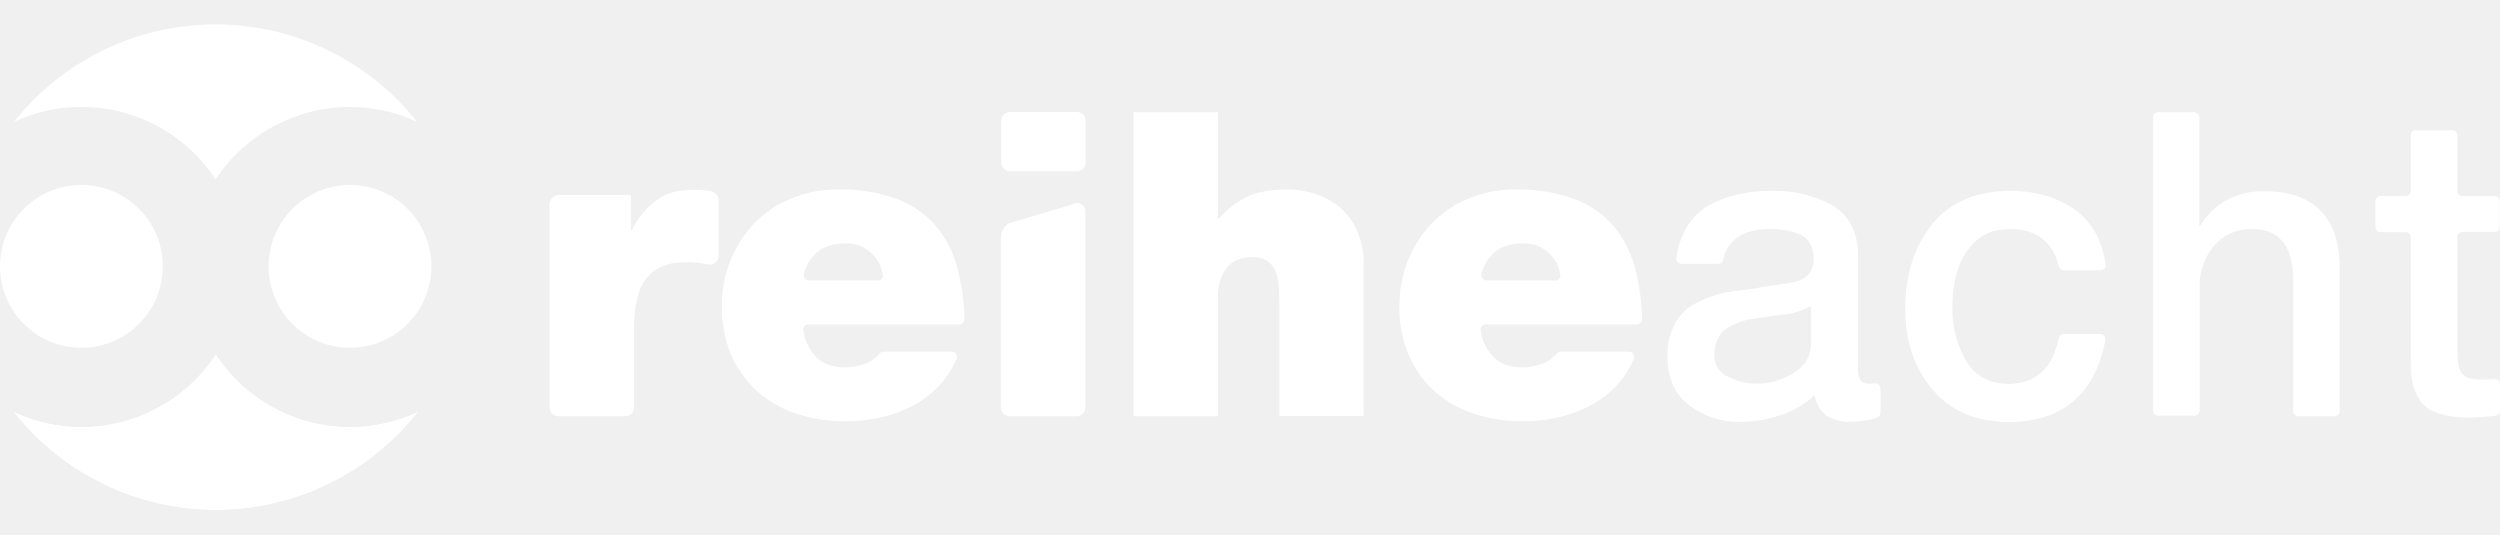
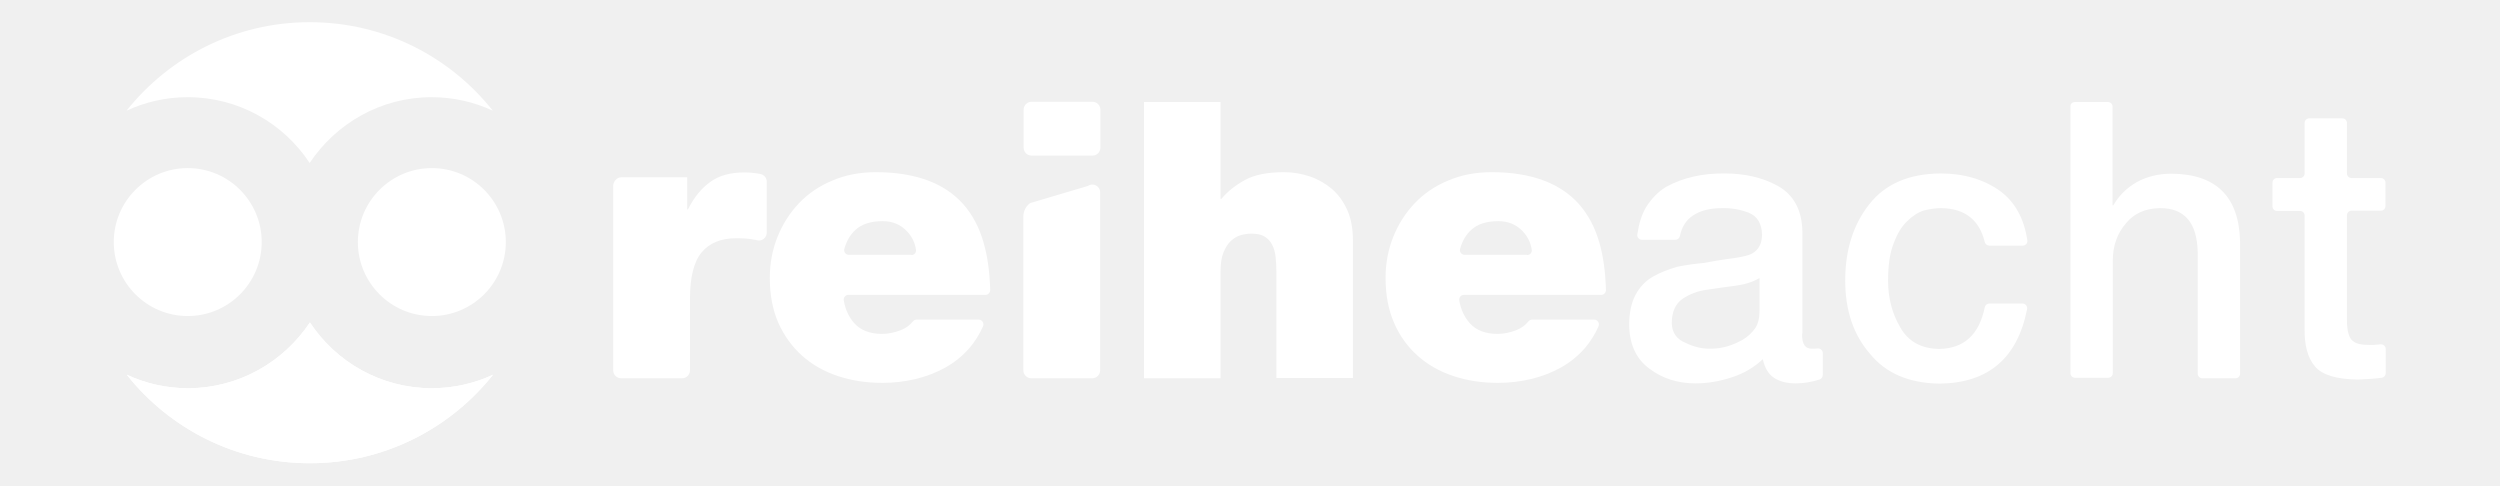
- <svg xmlns="http://www.w3.org/2000/svg" id="Oben" viewBox="0 0 890.7 190.3">
-   <defs>
-     <style>.cls-1{fill:#fff;}</style>
-   </defs>
-   <path class="cls-1" d="M848.1,69.8h9a1.79,1.79,0,0,0,1.8-1.8V48.2a1.79,1.79,0,0,1,1.8-1.8h13a1.79,1.79,0,0,1,1.8,1.8V68a1.79,1.79,0,0,0,1.8,1.8h11.5a1.79,1.79,0,0,1,1.8,1.8v9.2a1.79,1.79,0,0,1-1.8,1.8H877.3a1.79,1.79,0,0,0-1.8,1.8v40.1c-.1,3.5.3,6.2,1.3,8s3.3,2.7,6.8,2.7a27.9,27.9,0,0,0,5-.2,1.87,1.87,0,0,1,2.1,1.8v9.5a1.83,1.83,0,0,1-1.6,1.8c-3.1.4-6.2.6-9.3.7q-12.6-.15-16.8-5.1c-2.9-3.4-4.2-8.3-4.1-14.9V84.5a1.79,1.79,0,0,0-1.8-1.8h-9a1.79,1.79,0,0,1-1.8-1.8V71.7A1.82,1.82,0,0,1,848.1,69.8Z" />
-   <path class="cls-1" d="M768.8,40h13a1.79,1.79,0,0,1,1.8,1.8V80.5h.3a24.37,24.37,0,0,1,9.2-9.1,27.66,27.66,0,0,1,13.6-3.3c17.5.1,26.5,9,26.9,26.6v51.8a1.79,1.79,0,0,1-1.8,1.8h-13a1.79,1.79,0,0,1-1.8-1.8V99.1c-.2-11.7-5.1-17.6-14.9-17.5-5.7.1-10.1,2.1-13.2,5.9a21.55,21.55,0,0,0-5.2,14.6v44.2a1.79,1.79,0,0,1-1.8,1.8h-13a1.79,1.79,0,0,1-1.8-1.8V41.8A1.65,1.65,0,0,1,768.8,40Z" />
-   <path class="cls-1" d="M735.3,96.3a1.92,1.92,0,0,1-1.8-1.4c-2.1-8.7-7.8-13.2-17.1-13.3a27.52,27.52,0,0,0-6.7.9,16.62,16.62,0,0,0-6.7,4.3,22.12,22.12,0,0,0-5.2,8.6c-1.5,3.7-2.2,8.6-2.2,14.7a35.38,35.38,0,0,0,4.7,18.1c3.1,5.6,8.2,8.5,15.4,8.6,9.7-.2,15.6-5.6,17.8-16.3a1.82,1.82,0,0,1,1.8-1.5h13a1.85,1.85,0,0,1,1.8,2.2q-5.7,29-34.4,29.2c-12-.2-21-4.1-27.2-11.7-6.5-7.5-9.7-17-9.7-28.7,0-12.1,3.2-22.1,9.5-30s15.5-11.9,27.9-12c9.1,0,16.8,2.3,23.2,6.8,5.9,4.3,9.5,10.8,10.8,19.4a1.82,1.82,0,0,1-1.8,2.1Z" />
-   <path class="cls-1" d="M661.9,130.8c-.1,4.1,1.2,6,4,5.9a16.23,16.23,0,0,0,2.1-.1,1.84,1.84,0,0,1,2,1.8V147a1.92,1.92,0,0,1-1.3,1.8,31.23,31.23,0,0,1-9.3,1.5,15.39,15.39,0,0,1-8.4-2.1c-2.3-1.5-3.8-4-4.5-7.4a31.28,31.28,0,0,1-12.1,7.1,45.16,45.16,0,0,1-14.3,2.4,29,29,0,0,1-18.1-5.8c-5.2-3.8-7.8-9.6-7.9-17.1a24.81,24.81,0,0,1,2.6-12,17.64,17.64,0,0,1,6.8-7,44,44,0,0,1,9.4-3.8,89.8,89.8,0,0,1,10.4-1.5c3.2-.6,6.1-1.1,8.9-1.5a59.87,59.87,0,0,0,7.2-1.2c4.4-.9,6.7-3.7,6.8-8.3-.1-4.4-1.8-7.3-5.2-8.7a27,27,0,0,0-10.5-1.8c-4.8,0-8.6,1-11.4,2.9a12,12,0,0,0-5.1,8,1.82,1.82,0,0,1-1.8,1.5H599.1a1.82,1.82,0,0,1-1.8-2.1,28.64,28.64,0,0,1,3.5-10.8,23.86,23.86,0,0,1,7.9-7.9c6.6-3.6,14.3-5.3,22.9-5.2a42.62,42.62,0,0,1,20.8,4.9q9.3,5.25,9.6,17.7v40.2ZM645.2,109a24.26,24.26,0,0,1-9.3,3c-3.7.5-7.5,1-11.4,1.6a22.16,22.16,0,0,0-9.4,3.5c-2.8,1.9-4.3,5.1-4.3,9.6a8,8,0,0,0,5.6,7.8,21,21,0,0,0,9.9,2.2,23.23,23.23,0,0,0,6.2-.9,29.45,29.45,0,0,0,6.1-2.6,16.29,16.29,0,0,0,4.9-4.5,12.06,12.06,0,0,0,1.7-6.8Z" />
-   <path class="cls-1" d="M383.7,61H359.8a3.12,3.12,0,0,1-3.1-3.1V43a3.12,3.12,0,0,1,3.1-3.1h23.9a3.12,3.12,0,0,1,3.1,3.1V58A3.1,3.1,0,0,1,383.7,61Z" />
-   <path class="cls-1" d="M529.3,115.6a1.86,1.86,0,0,0-1.8,2.2,17.5,17.5,0,0,0,4.1,8.9c2.5,2.8,6.2,4.2,10.9,4.2a20.46,20.46,0,0,0,7.2-1.4,11.25,11.25,0,0,0,4.9-3.5,1.91,1.91,0,0,1,1.4-.7h24.4a1.89,1.89,0,0,1,1.7,2.6,34.85,34.85,0,0,1-5.3,8.5,35.34,35.34,0,0,1-9.5,7.7,45.81,45.81,0,0,1-11.7,4.5,55.73,55.73,0,0,1-13,1.5,54.87,54.87,0,0,1-17.5-2.7,39.43,39.43,0,0,1-14-8,36.6,36.6,0,0,1-9.2-12.9,43.7,43.7,0,0,1-3.3-17.5,42.7,42.7,0,0,1,3-16.1A41.29,41.29,0,0,1,510,79.7a37.59,37.59,0,0,1,13.1-8.9,42.75,42.75,0,0,1,17.1-3.3,58.25,58.25,0,0,1,20.2,3.2,34.46,34.46,0,0,1,14,9.3,38.33,38.33,0,0,1,8,15.1,74.53,74.53,0,0,1,2.6,18.6,1.88,1.88,0,0,1-1.8,1.9ZM554.1,100a1.82,1.82,0,0,0,1.8-2.1,13,13,0,0,0-3.6-7.3,12.51,12.51,0,0,0-9.5-3.9c-4.5,0-8.1,1.1-10.6,3.4a15.47,15.47,0,0,0-4.4,7.5,1.84,1.84,0,0,0,1.8,2.3h24.5Z" />
-   <path class="cls-1" d="M403.9,40h30V78h.3a31.78,31.78,0,0,1,9.4-7.5c3.7-2,8.8-3,15.2-3A32.09,32.09,0,0,1,469,69.2a27.1,27.1,0,0,1,8.6,4.9,23.37,23.37,0,0,1,6,8.3,28.57,28.57,0,0,1,2.2,11.8v54h-30V107a59.91,59.91,0,0,0-.3-6.2,13.47,13.47,0,0,0-1.4-4.9,7.72,7.72,0,0,0-3-3.2,9.8,9.8,0,0,0-5.2-1.1,15.07,15.07,0,0,0-4.1.6,9.82,9.82,0,0,0-3.9,2.3,13,13,0,0,0-2.9,4.6,20.93,20.93,0,0,0-1.1,7.7v41.5h-30V40Z" />
-   <path class="cls-1" d="M359.3,79.6l22.6-6.7a3,3,0,0,1,4.8,2.5v69.8a3.12,3.12,0,0,1-3.1,3.1H359.7a3.12,3.12,0,0,1-3.1-3.1V84.6A6.49,6.49,0,0,1,359.3,79.6Z" />
-   <path class="cls-1" d="M288,115.6a1.86,1.86,0,0,0-1.8,2.2,17.5,17.5,0,0,0,4.1,8.9c2.5,2.8,6.2,4.2,10.9,4.2a20.46,20.46,0,0,0,7.2-1.4,11.25,11.25,0,0,0,4.9-3.5,1.91,1.91,0,0,1,1.4-.7h24.4a1.89,1.89,0,0,1,1.7,2.6,34.85,34.85,0,0,1-5.3,8.5,35.34,35.34,0,0,1-9.5,7.7,45.81,45.81,0,0,1-11.7,4.5,55.73,55.73,0,0,1-13,1.5,54.87,54.87,0,0,1-17.5-2.7,39.43,39.43,0,0,1-14-8,38.15,38.15,0,0,1-9.3-12.9,43.7,43.7,0,0,1-3.3-17.5,42.7,42.7,0,0,1,3-16.1,41.29,41.29,0,0,1,8.4-13.2,37.59,37.59,0,0,1,13.1-8.9,42.75,42.75,0,0,1,17.1-3.3A58.25,58.25,0,0,1,319,70.7,34.46,34.46,0,0,1,333,80a38.33,38.33,0,0,1,8,15.1,74.53,74.53,0,0,1,2.6,18.6,1.88,1.88,0,0,1-1.8,1.9ZM312.7,100a1.82,1.82,0,0,0,1.8-2.1,13,13,0,0,0-3.6-7.3,12.51,12.51,0,0,0-9.5-3.9c-4.5,0-8.1,1.1-10.6,3.4a15.47,15.47,0,0,0-4.4,7.5,1.84,1.84,0,0,0,1.8,2.3h24.5Z" />
-   <path class="cls-1" d="M199,69.5h25.8V82.1h.3a28.54,28.54,0,0,1,8.8-10.8c3.4-2.5,7.9-3.7,13.3-3.7a35.25,35.25,0,0,1,6.3.6,3.1,3.1,0,0,1,2.5,3v20a3.08,3.08,0,0,1-3.8,3,3,3,0,0,0-1-.2,32.2,32.2,0,0,0-7.1-.6c-6,0-10.5,1.8-13.6,5.5s-4.6,9.8-4.6,18.3v28a3.12,3.12,0,0,1-3.1,3.1H198.9a3.12,3.12,0,0,1-3.1-3.1V72.6A3.42,3.42,0,0,1,199,69.5Z" />
-   <path class="cls-1" d="M124.7,152.2a57.17,57.17,0,0,1-47.8-25.8,57.44,57.44,0,0,1-47.8,25.8,56.59,56.59,0,0,1-24-5.3,91.63,91.63,0,0,0,143.6,0A56.93,56.93,0,0,1,124.7,152.2Z" />
-   <path class="cls-1" d="M95.7,94.9a29,29,0,1,0,29-29A29,29,0,0,0,95.7,94.9Z" />
-   <path class="cls-1" d="M0,94.9a29,29,0,1,0,29-29A29,29,0,0,0,0,94.9Z" />
-   <path class="cls-1" d="M29,38.1A57.17,57.17,0,0,1,76.8,63.9a57.44,57.44,0,0,1,47.8-25.8,56.59,56.59,0,0,1,24,5.3A91.63,91.63,0,0,0,5,43.4,56.59,56.59,0,0,1,29,38.1Z" />
-   <path class="cls-1" d="M124.7,152.2a57.17,57.17,0,0,1-47.8-25.8,57.44,57.44,0,0,1-47.8,25.8,56.59,56.59,0,0,1-24-5.3,91.63,91.63,0,0,0,143.6,0A56.93,56.93,0,0,1,124.7,152.2Z" />
+ <svg xmlns="http://www.w3.org/2000/svg" version="1.1" id="Oben" x="0px" y="0px" viewBox="0 0 980.1 190.3" style="enable-background:new 0 0 980.1 190.3;" xml:space="preserve">
+   <style type="text/css">
+ 	.st0{fill:#FFFFFF;}
+ </style>
+   <g>
+     <path class="st0" d="M892.7,69.8h9c1,0,1.8-0.8,1.8-1.8V48.2c0-1,0.8-1.8,1.8-1.8h13c1,0,1.8,0.8,1.8,1.8V68c0,1,0.8,1.8,1.8,1.8   h11.5c1,0,1.8,0.8,1.8,1.8v9.2c0,1-0.8,1.8-1.8,1.8h-11.5c-1,0-1.8,0.8-1.8,1.8v40.1c-0.1,3.5,0.3,6.2,1.3,8c1,1.8,3.3,2.7,6.8,2.7   c1.7,0.1,3.3,0,5-0.2c1.1-0.1,2.1,0.7,2.1,1.8v9.5c0,0.9-0.7,1.7-1.6,1.8c-3.1,0.4-6.2,0.6-9.3,0.7c-8.4-0.1-14-1.8-16.8-5.1   c-2.9-3.4-4.2-8.3-4.1-14.9V84.5c0-1-0.8-1.8-1.8-1.8h-9c-1,0-1.8-0.8-1.8-1.8v-9.2C890.9,70.6,891.7,69.8,892.7,69.8z" />
+     <path class="st0" d="M813.4,40h13c1,0,1.8,0.8,1.8,1.8v38.7h0.3c2.2-3.8,5.2-6.8,9.2-9.1c4-2.2,8.5-3.3,13.6-3.3   c17.5,0.1,26.5,9,26.9,26.6v51.8c0,1-0.8,1.8-1.8,1.8h-13c-1,0-1.8-0.8-1.8-1.8V99.1c-0.2-11.7-5.1-17.6-14.9-17.5   c-5.7,0.1-10.1,2.1-13.2,5.9c-3.4,3.9-5.2,8.8-5.2,14.6v44.2c0,1-0.8,1.8-1.8,1.8h-13c-1,0-1.8-0.8-1.8-1.8V41.8   C811.6,40.8,812.4,40,813.4,40z" />
+     <path class="st0" d="M779.9,96.3c-0.8,0-1.6-0.6-1.8-1.4c-2.1-8.7-7.8-13.2-17.1-13.3c-2.1,0-4.3,0.3-6.7,0.9   c-2.3,0.7-4.6,2.2-6.7,4.3c-2.1,2-3.8,4.8-5.2,8.6c-1.5,3.7-2.2,8.6-2.2,14.7c0,6.7,1.6,12.8,4.7,18.1c3.1,5.6,8.2,8.5,15.4,8.6   c9.7-0.2,15.6-5.6,17.8-16.3c0.2-0.9,0.9-1.5,1.8-1.5h13c1.2,0,2,1.1,1.8,2.2c-3.8,19.3-15.3,29-34.4,29.2   c-12-0.2-21-4.1-27.2-11.7c-6.5-7.5-9.7-17-9.7-28.7c0-12.1,3.2-22.1,9.5-30c6.2-7.9,15.5-11.9,27.9-12c9.1,0,16.8,2.3,23.2,6.8   c5.9,4.3,9.5,10.8,10.8,19.4c0.2,1.1-0.7,2.1-1.8,2.1H779.9z" />
+     <path class="st0" d="M706.5,130.8c-0.1,4.1,1.2,6,4,5.9c0.6,0,1.3,0,2.1-0.1c1.1-0.1,2,0.8,2,1.8v8.6c0,0.8-0.5,1.5-1.3,1.8   c-2.9,0.9-6,1.5-9.3,1.5c-3.4,0-6.2-0.7-8.4-2.1c-2.3-1.5-3.8-4-4.5-7.4c-3.4,3.2-7.4,5.6-12.1,7.1c-4.8,1.6-9.6,2.4-14.3,2.4   c-6.9,0-13-1.9-18.1-5.8c-5.2-3.8-7.8-9.6-7.9-17.1c0-4.9,0.9-8.9,2.6-12c1.7-3.1,4-5.4,6.8-7c2.8-1.6,6-2.8,9.4-3.8   c3.4-0.7,6.9-1.2,10.4-1.5c3.2-0.6,6.1-1.1,8.9-1.5c2.7-0.3,5.1-0.7,7.2-1.2c4.4-0.9,6.7-3.7,6.8-8.3c-0.1-4.4-1.8-7.3-5.2-8.7   c-3.4-1.3-6.9-1.9-10.5-1.8c-4.8,0-8.6,1-11.4,2.9c-2.7,1.8-4.4,4.5-5.1,8c-0.2,0.9-0.9,1.5-1.8,1.5h-13.1c-1.1,0-2-1-1.8-2.1   c0.6-4.2,1.7-7.8,3.5-10.8c2.1-3.3,4.7-6,7.9-7.9c6.6-3.6,14.3-5.3,22.9-5.2c7.8,0,14.8,1.6,20.8,4.9c6.2,3.5,9.4,9.4,9.6,17.7   V130.8z M689.8,109c-2.5,1.5-5.6,2.5-9.3,3c-3.7,0.5-7.5,1-11.4,1.6c-3.6,0.5-6.7,1.7-9.4,3.5c-2.8,1.9-4.3,5.1-4.3,9.6   c0.1,3.8,2,6.4,5.6,7.8c3.3,1.6,6.6,2.3,9.9,2.2c2,0,4-0.3,6.2-0.9c2.1-0.6,4.1-1.5,6.1-2.6c2-1.2,3.6-2.7,4.9-4.5   c1.2-1.8,1.7-4.1,1.7-6.8V109z" />
+     <path class="st0" d="M428.3,61h-23.9c-1.7,0-3.1-1.4-3.1-3.1V43c0-1.7,1.4-3.1,3.1-3.1h23.9c1.7,0,3.1,1.4,3.1,3.1v15   C431.3,59.7,430,61,428.3,61z" />
+     <path class="st0" d="M573.9,115.6c-1.1,0-2,1-1.8,2.2c0.6,3.6,2,6.5,4.1,8.9c2.5,2.8,6.2,4.2,10.9,4.2c2.4,0,4.8-0.5,7.2-1.4   c2.1-0.8,3.7-2,4.9-3.5c0.3-0.4,0.9-0.7,1.4-0.7h24.4c1.3,0,2.2,1.4,1.7,2.6c-1.4,3.2-3.2,6-5.3,8.5c-2.7,3.1-5.9,5.7-9.5,7.7   c-3.6,2-7.5,3.5-11.7,4.5c-4.2,1-8.5,1.5-13,1.5c-6.3,0-12.1-0.9-17.5-2.7c-5.4-1.8-10.1-4.5-14-8c-3.9-3.5-7-7.8-9.2-12.9   c-2.2-5.1-3.3-10.9-3.3-17.5c0-5.8,1-11.1,3-16.1c2-5,4.8-9.4,8.4-13.2c3.6-3.8,8-6.8,13.1-8.9c5.1-2.2,10.8-3.3,17.1-3.3   c7.8,0,14.5,1.1,20.2,3.2c5.7,2.1,10.3,5.2,14,9.3c3.6,4.1,6.3,9.1,8,15.1c1.6,5.5,2.4,11.7,2.6,18.6c0,1-0.8,1.9-1.8,1.9H573.9z    M598.7,100c1.1,0,2-1,1.8-2.1c-0.4-2.8-1.6-5.2-3.6-7.3c-2.5-2.6-5.6-3.9-9.5-3.9c-4.5,0-8.1,1.1-10.6,3.4c-2,1.8-3.5,4.3-4.4,7.5   c-0.3,1.2,0.6,2.3,1.8,2.3H598.7z" />
+     <path class="st0" d="M448.5,40h30V78h0.3c2.5-3,5.7-5.5,9.4-7.5c3.7-2,8.8-3,15.2-3c3.5,0,6.9,0.6,10.2,1.7   c3.2,1.1,6.1,2.8,8.6,4.9c2.5,2.2,4.5,4.9,6,8.3c1.5,3.3,2.2,7.3,2.2,11.8v54h-30V107c0-2.2-0.1-4.3-0.3-6.2   c-0.2-1.9-0.7-3.6-1.4-4.9c-0.7-1.4-1.7-2.4-3-3.2c-1.3-0.8-3-1.1-5.2-1.1c-1.3,0-2.7,0.2-4.1,0.6c-1.4,0.4-2.7,1.2-3.9,2.3   c-1.2,1.1-2.1,2.7-2.9,4.6c-0.8,2-1.1,4.5-1.1,7.7v41.5h-30V40z" />
+     <path class="st0" d="M403.9,79.6l22.6-6.7c2-1.4,4.8,0,4.8,2.5v69.8c0,1.7-1.4,3.1-3.1,3.1h-23.9c-1.7,0-3.1-1.4-3.1-3.1V84.6   C401.3,82.6,402.3,80.7,403.9,79.6z" />
+     <path class="st0" d="M332.6,115.6c-1.1,0-2,1-1.8,2.2c0.6,3.6,2,6.5,4.1,8.9c2.5,2.8,6.2,4.2,10.9,4.2c2.4,0,4.8-0.5,7.2-1.4   c2.1-0.8,3.7-2,4.9-3.5c0.3-0.4,0.9-0.7,1.4-0.7h24.4c1.3,0,2.2,1.4,1.7,2.6c-1.4,3.2-3.2,6-5.3,8.5c-2.7,3.1-5.9,5.7-9.5,7.7   c-3.6,2-7.5,3.5-11.7,4.5c-4.2,1-8.5,1.5-13,1.5c-6.3,0-12.1-0.9-17.5-2.7c-5.4-1.8-10.1-4.5-14-8c-3.9-3.5-7-7.8-9.3-12.9   c-2.2-5.1-3.3-10.9-3.3-17.5c0-5.8,1-11.1,3-16.1c2-5,4.8-9.4,8.4-13.2c3.6-3.8,8-6.8,13.1-8.9c5.1-2.2,10.8-3.3,17.1-3.3   c7.8,0,14.5,1.1,20.2,3.2c5.7,2.1,10.3,5.2,14,9.3c3.6,4.1,6.3,9.1,8,15.1c1.6,5.5,2.4,11.7,2.6,18.6c0,1-0.8,1.9-1.8,1.9H332.6z    M357.3,100c1.1,0,2-1,1.8-2.1c-0.4-2.8-1.6-5.2-3.6-7.3c-2.5-2.6-5.6-3.9-9.5-3.9c-4.5,0-8.1,1.1-10.6,3.4c-2,1.8-3.5,4.3-4.4,7.5   c-0.3,1.2,0.6,2.3,1.8,2.3H357.3z" />
+     <path class="st0" d="M243.6,69.5h25.8v12.6h0.3c2.4-4.8,5.4-8.4,8.8-10.8c3.4-2.5,7.9-3.7,13.3-3.7c2,0,4.1,0.2,6.3,0.6   c1.4,0.3,2.5,1.5,2.5,3v20c0,2-1.9,3.5-3.8,3c-0.3-0.1-0.6-0.2-1-0.2c-1.7-0.4-4-0.6-7.1-0.6c-6,0-10.5,1.8-13.6,5.5   c-3.1,3.7-4.6,9.8-4.6,18.3v28c0,1.7-1.4,3.1-3.1,3.1h-23.9c-1.7,0-3.1-1.4-3.1-3.1V72.6C240.6,70.9,242,69.5,243.6,69.5z" />
+     <path class="st0" d="M169.3,152.2c-20,0-37.6-10.3-47.8-25.8c-10.3,15.5-27.9,25.8-47.8,25.8c-8.6,0-16.7-1.9-24-5.3   c16.8,21.2,42.7,34.7,71.8,34.7c29.1,0,55-13.6,71.8-34.7C186,150.3,177.8,152.2,169.3,152.2z" />
+     <path class="st0" d="M140.3,94.9c0,16,13,29,29,29c16,0,29-13,29-29c0-16-13-29-29-29C153.3,65.9,140.3,78.9,140.3,94.9z" />
+     <path class="st0" d="M44.6,94.9c0,16,13,29,29,29c16,0,29-13,29-29c0-16-13-29-29-29C57.6,65.9,44.6,78.9,44.6,94.9z" />
+     <path class="st0" d="M73.6,38.1c20,0,37.6,10.3,47.8,25.8c10.3-15.5,27.9-25.8,47.8-25.8c8.6,0,16.7,1.9,24,5.3   c-16.8-21.2-42.7-34.7-71.8-34.7s-55,13.6-71.8,34.7C56.9,40,65,38.1,73.6,38.1z" />
+     <path class="st0" d="M169.3,152.2c-20,0-37.6-10.3-47.8-25.8c-10.3,15.5-27.9,25.8-47.8,25.8c-8.6,0-16.7-1.9-24-5.3   c16.8,21.2,42.7,34.7,71.8,34.7c29.1,0,55-13.6,71.8-34.7C186,150.3,177.8,152.2,169.3,152.2z" />
+   </g>
</svg>
